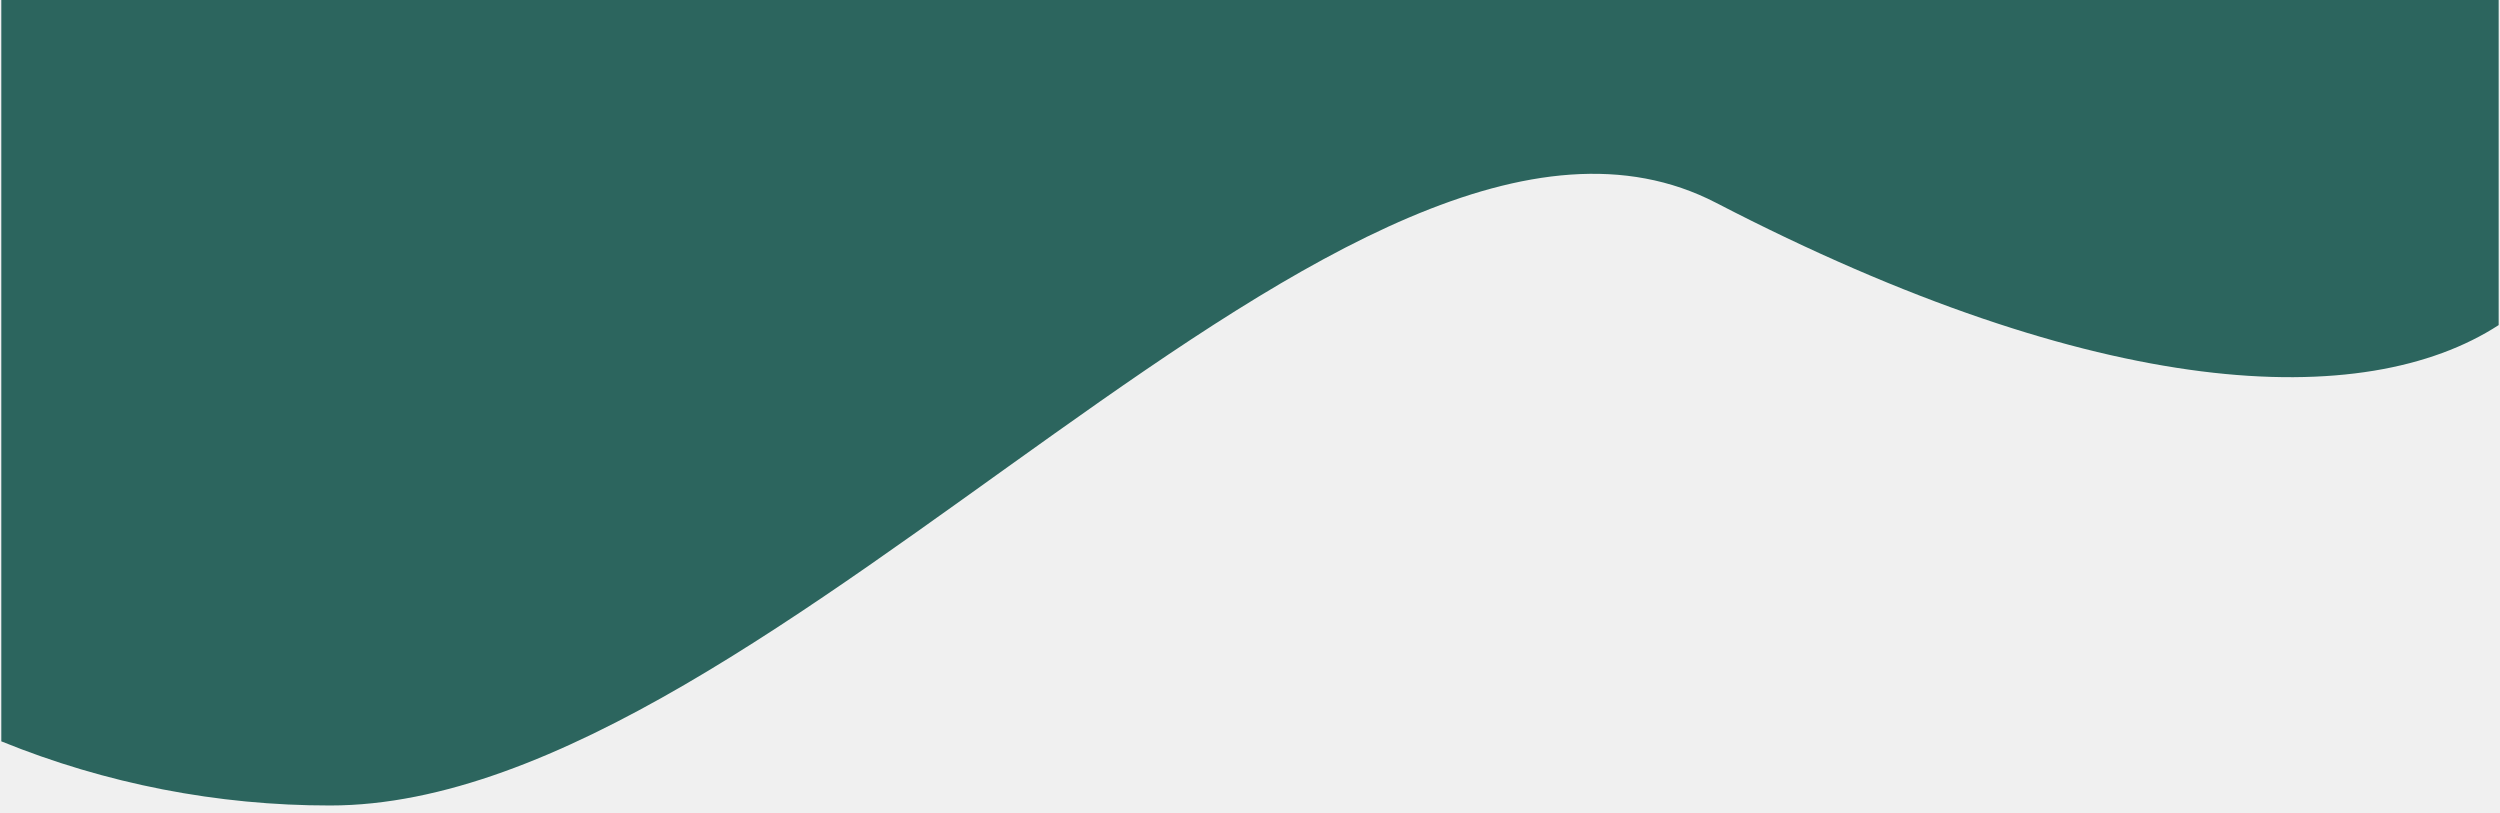
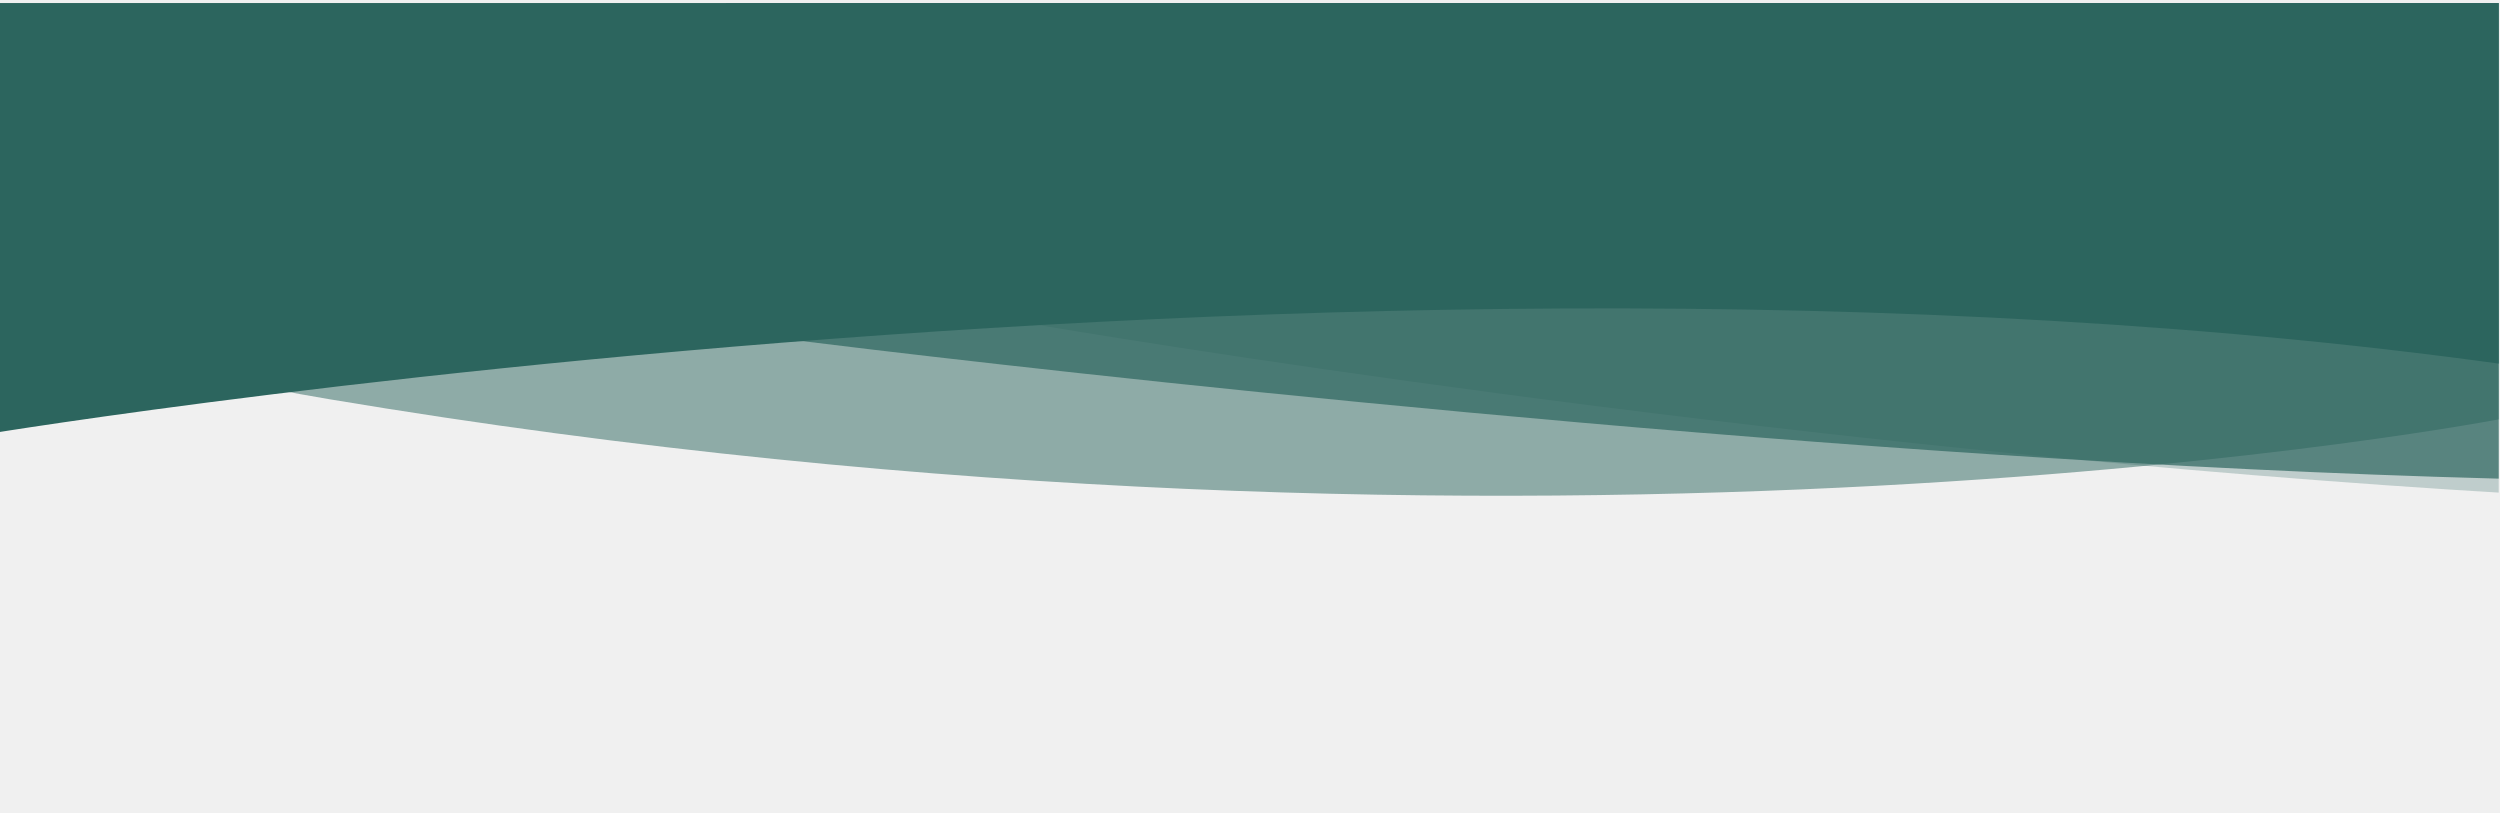
- <svg xmlns="http://www.w3.org/2000/svg" width="360" height="117" viewBox="0 0 95.25 30.956" version="1.1" id="svg1">
-   <defs id="defs1" />
-   <path style="fill:#2c655e;fill-rule:evenodd;stroke-width:0.393" d="m 0.05,0 v 28.245 a 33.178,33.178 0 0 0 12.53,2.444 c 17.056,0 38.95,-30.142 52.805,-22.961 14.645,7.59 24.7,7.974 29.814,4.658 V 0 Z" id="path1" />
+ <svg xmlns="http://www.w3.org/2000/svg" width="360" height="117" viewBox="0 0 95.25 30.956" version="1.1" id="svg1" xml:space="preserve">
+   <defs id="defs1">
+     <clipPath clipPathUnits="userSpaceOnUse" id="clipPath6">
+       <rect style="opacity:1;fill:#ffffff;fill-opacity:1;fill-rule:evenodd;stroke-width:1.319" id="rect7" width="131.881" height="29.882" x="-55.646" y="-78.47" />
+     </clipPath>
+   </defs>
+   <g id="g6" clip-path="url(#clipPath6)" transform="matrix(0.7245409,0,0,0.7245409,39.96507,56.97202)">
+     <path style="display:inline;opacity:0.25;fill:#2c655e;fill-opacity:1;fill-rule:evenodd;stroke-width:1.319" d="m -1.633,-61.725 c 0,0 127.513,22.273 164.924,0 C 200.703,-83.999 50.823,-159.057 50.823,-159.057 l -55.999,20" id="path4" transform="translate(1.0894934e-6)" />
+     <path style="display:inline;opacity:0.5;fill:#2c655e;fill-opacity:1;fill-rule:evenodd;stroke-width:1.319" d="m 76.587,-56.646 c 0,0 -49.999,9.823 -114.469,-1 -64.47,-10.823 -25.882,-58.587 -25.882,-58.587 l 146.116,3.294 24.235,6.118" id="path2" transform="translate(1.0894934e-6)" />
+     <path style="display:inline;opacity:0.7;fill:#2c655e;fill-opacity:1;fill-rule:evenodd;stroke-width:1.319" d="m -14.941,-60.94 c 0,0 133.528,17.176 145.527,0 12,-17.176 -73.646,-64.234 -73.646,-64.234 l -78.117,10.823" id="path3" />
+     <path style="display:inline;fill:#2c655e;fill-opacity:1;fill-rule:evenodd;stroke-width:1.319" d="m -55.852,-55.808 c 0,0 89.969,-14.867 152.086,0 62.117,14.867 -81.881,-79.484 -81.881,-79.484 l -77.881,14.117" id="path5" transform="translate(1.2121231e-6)" />
+   </g>
</svg>
